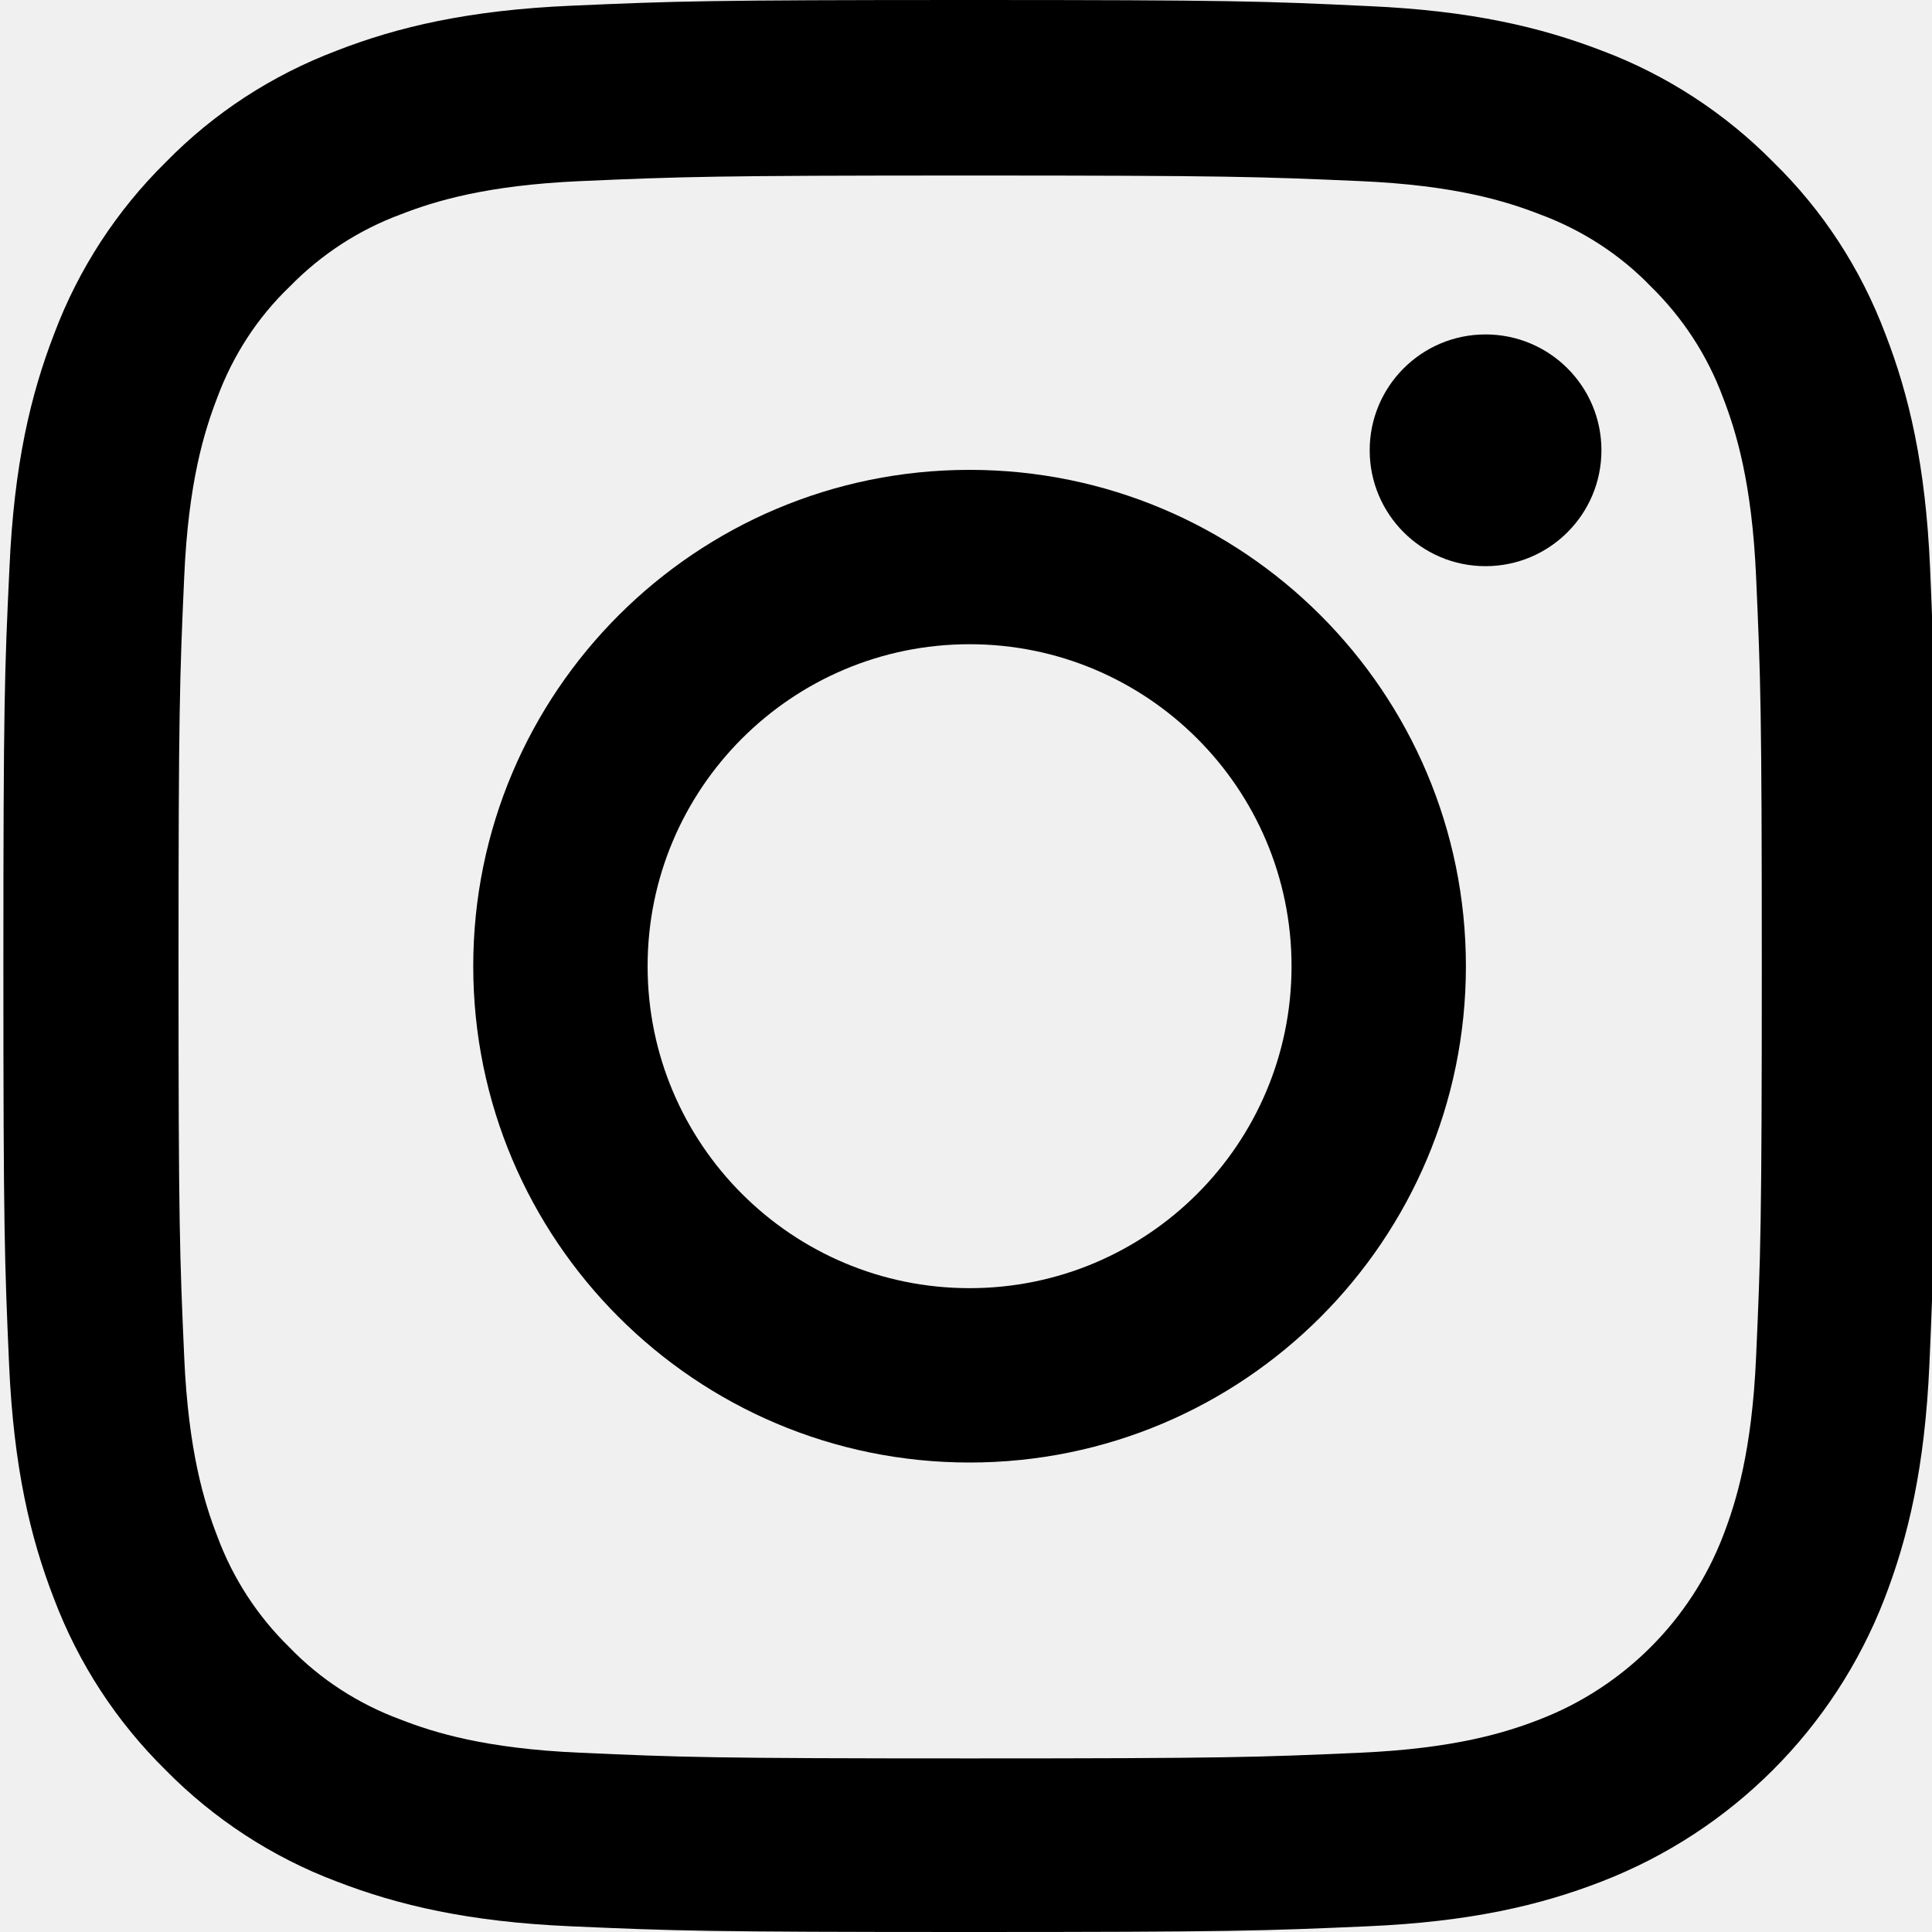
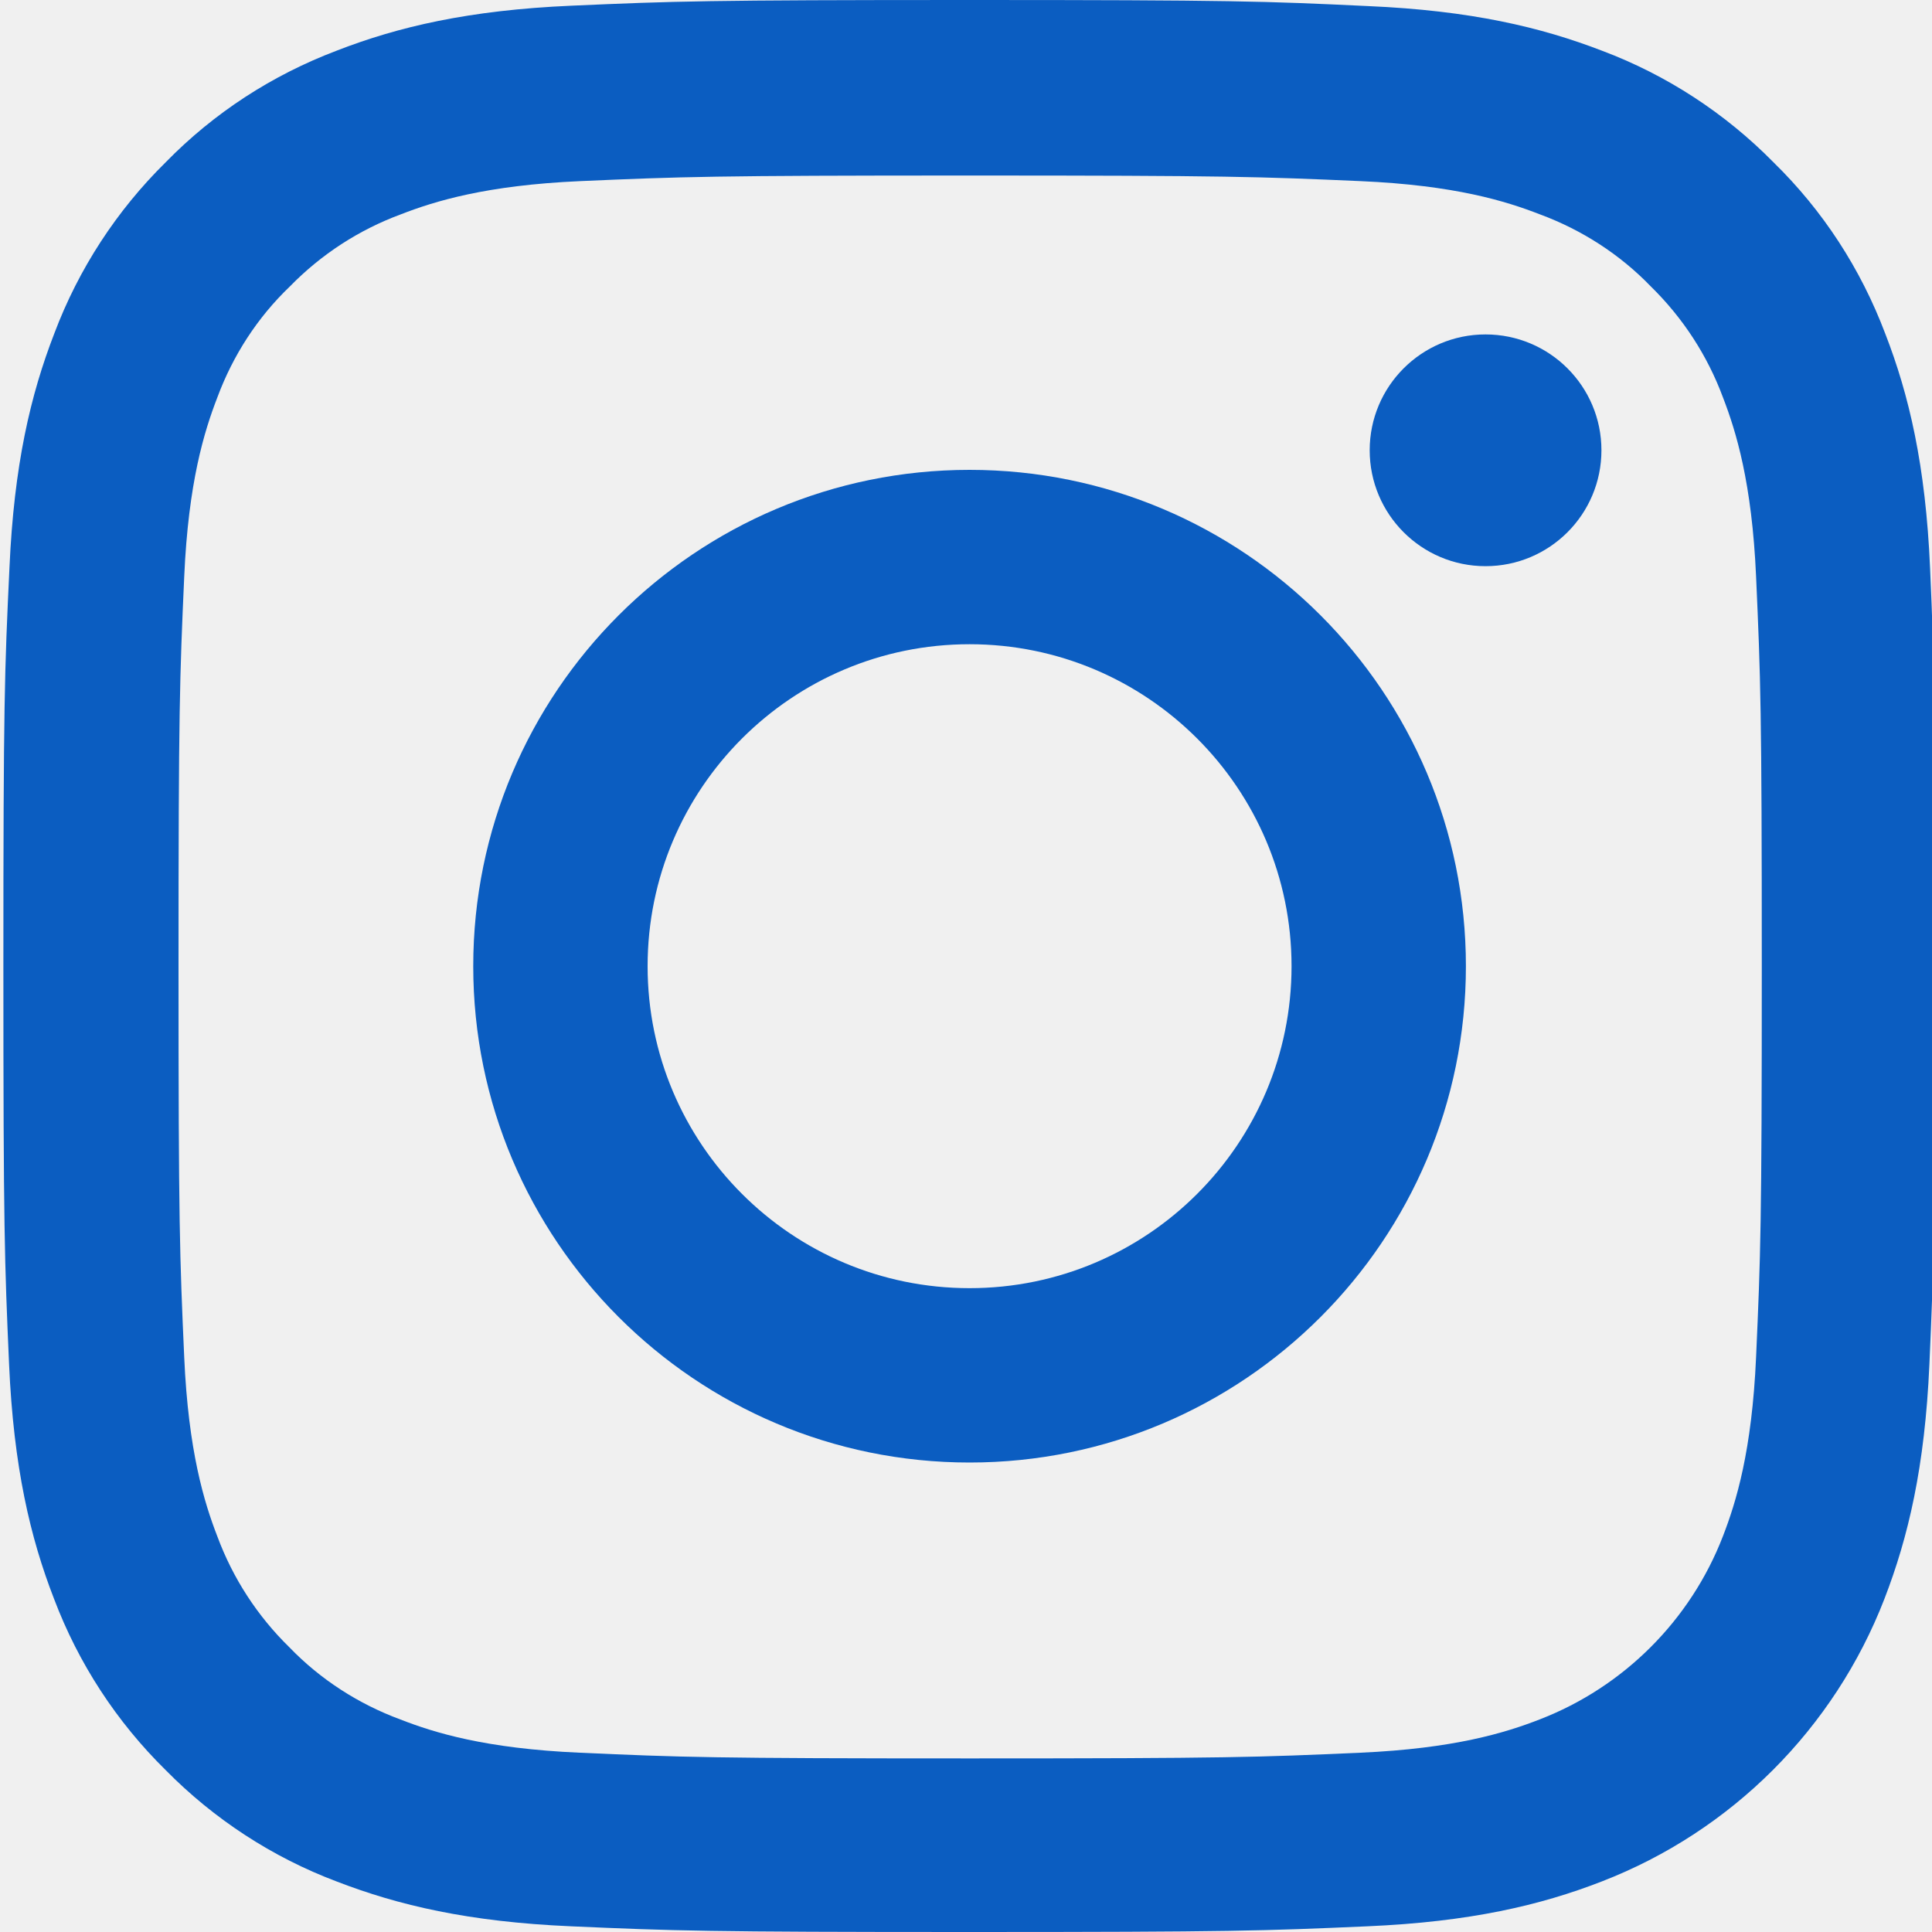
<svg xmlns="http://www.w3.org/2000/svg" width="20" height="20" viewBox="0 0 20 20" fill="none">
  <g clip-path="url(#clip0)">
-     <path d="M19.98 5.88C19.934 4.817 19.762 4.087 19.516 3.454C19.262 2.782 18.871 2.18 18.359 1.68C17.859 1.172 17.253 0.777 16.589 0.527C15.952 0.281 15.226 0.109 14.163 0.063C13.092 0.012 12.752 0 10.037 0C7.322 0 6.982 0.012 5.915 0.059C4.853 0.105 4.122 0.277 3.489 0.523C2.817 0.777 2.215 1.168 1.715 1.68C1.207 2.18 0.813 2.786 0.563 3.45C0.316 4.087 0.145 4.813 0.098 5.876C0.047 6.947 0.035 7.287 0.035 10.002C0.035 12.717 0.047 13.057 0.094 14.124C0.141 15.187 0.313 15.917 0.559 16.55C0.813 17.222 1.207 17.824 1.715 18.324C2.215 18.832 2.821 19.227 3.485 19.477C4.122 19.723 4.849 19.895 5.911 19.941C6.978 19.988 7.318 20 10.033 20C12.749 20 13.088 19.988 14.155 19.941C15.218 19.895 15.948 19.723 16.581 19.477C17.925 18.957 18.988 17.894 19.508 16.55C19.754 15.913 19.926 15.187 19.973 14.124C20.02 13.057 20.031 12.717 20.031 10.002C20.031 7.287 20.027 6.947 19.98 5.88ZM18.179 14.046C18.136 15.023 17.972 15.55 17.836 15.902C17.5 16.773 16.808 17.464 15.937 17.8C15.585 17.937 15.054 18.101 14.081 18.144C13.026 18.191 12.71 18.203 10.041 18.203C7.373 18.203 7.052 18.191 6.001 18.144C5.024 18.101 4.497 17.937 4.145 17.8C3.712 17.64 3.317 17.386 2.997 17.054C2.665 16.73 2.411 16.339 2.25 15.905C2.114 15.554 1.95 15.023 1.907 14.05C1.86 12.995 1.848 12.678 1.848 10.01C1.848 7.341 1.86 7.021 1.907 5.97C1.95 4.993 2.114 4.466 2.25 4.114C2.411 3.68 2.665 3.286 3.001 2.965C3.325 2.633 3.716 2.379 4.149 2.219C4.501 2.082 5.032 1.918 6.005 1.875C7.06 1.829 7.377 1.817 10.045 1.817C12.717 1.817 13.034 1.829 14.085 1.875C15.062 1.918 15.589 2.082 15.941 2.219C16.374 2.379 16.769 2.633 17.089 2.965C17.421 3.29 17.675 3.68 17.836 4.114C17.972 4.466 18.136 4.997 18.179 5.97C18.226 7.025 18.238 7.341 18.238 10.01C18.238 12.678 18.226 12.991 18.179 14.046Z" fill="black" />
-     <path d="M10.037 4.864C7.201 4.864 4.899 7.165 4.899 10.002C4.899 12.838 7.201 15.14 10.037 15.14C12.874 15.14 15.175 12.838 15.175 10.002C15.175 7.165 12.874 4.864 10.037 4.864ZM10.037 13.335C8.197 13.335 6.704 11.842 6.704 10.002C6.704 8.162 8.197 6.669 10.037 6.669C11.877 6.669 13.37 8.162 13.37 10.002C13.37 11.842 11.877 13.335 10.037 13.335Z" fill="black" />
-     <path d="M16.578 4.661C16.578 5.324 16.041 5.861 15.378 5.861C14.716 5.861 14.179 5.324 14.179 4.661C14.179 3.999 14.716 3.462 15.378 3.462C16.041 3.462 16.578 3.999 16.578 4.661Z" fill="black" />
+     <path d="M19.98 5.88C19.934 4.817 19.762 4.087 19.516 3.454C19.262 2.782 18.871 2.18 18.359 1.68C17.859 1.172 17.253 0.777 16.589 0.527C15.952 0.281 15.226 0.109 14.163 0.063C13.092 0.012 12.752 0 10.037 0C7.322 0 6.982 0.012 5.915 0.059C4.853 0.105 4.122 0.277 3.489 0.523C2.817 0.777 2.215 1.168 1.715 1.68C1.207 2.18 0.813 2.786 0.563 3.45C0.316 4.087 0.145 4.813 0.098 5.876C0.047 6.947 0.035 7.287 0.035 10.002C0.035 12.717 0.047 13.057 0.094 14.124C0.141 15.187 0.313 15.917 0.559 16.55C0.813 17.222 1.207 17.824 1.715 18.324C2.215 18.832 2.821 19.227 3.485 19.477C4.122 19.723 4.849 19.895 5.911 19.941C6.978 19.988 7.318 20 10.033 20C12.749 20 13.088 19.988 14.155 19.941C15.218 19.895 15.948 19.723 16.581 19.477C17.925 18.957 18.988 17.894 19.508 16.55C19.754 15.913 19.926 15.187 19.973 14.124C20.02 13.057 20.031 12.717 20.031 10.002C20.031 7.287 20.027 6.947 19.98 5.88ZM18.179 14.046C18.136 15.023 17.972 15.55 17.836 15.902C17.5 16.773 16.808 17.464 15.937 17.8C15.585 17.937 15.054 18.101 14.081 18.144C13.026 18.191 12.71 18.203 10.041 18.203C7.373 18.203 7.052 18.191 6.001 18.144C5.024 18.101 4.497 17.937 4.145 17.8C3.712 17.64 3.317 17.386 2.997 17.054C2.665 16.73 2.411 16.339 2.25 15.905C2.114 15.554 1.95 15.023 1.907 14.05C1.86 12.995 1.848 12.678 1.848 10.01C1.848 7.341 1.86 7.021 1.907 5.97C1.95 4.993 2.114 4.466 2.25 4.114C2.411 3.68 2.665 3.286 3.001 2.965C3.325 2.633 3.716 2.379 4.149 2.219C4.501 2.082 5.032 1.918 6.005 1.875C7.06 1.829 7.377 1.817 10.045 1.817C12.717 1.817 13.034 1.829 14.085 1.875C15.062 1.918 15.589 2.082 15.941 2.219C16.374 2.379 16.769 2.633 17.089 2.965C17.421 3.29 17.675 3.68 17.836 4.114C17.972 4.466 18.136 4.997 18.179 5.97C18.226 7.025 18.238 7.341 18.238 10.01C18.238 12.678 18.226 12.991 18.179 14.046Z" fill="#0B5DC1" />
+     <path d="M10.037 4.864C7.201 4.864 4.899 7.165 4.899 10.002C4.899 12.838 7.201 15.14 10.037 15.14C12.874 15.14 15.175 12.838 15.175 10.002C15.175 7.165 12.874 4.864 10.037 4.864ZM10.037 13.335C8.197 13.335 6.704 11.842 6.704 10.002C6.704 8.162 8.197 6.669 10.037 6.669C11.877 6.669 13.37 8.162 13.37 10.002C13.37 11.842 11.877 13.335 10.037 13.335Z" fill="#0B5DC1" />
+     <path d="M16.578 4.661C16.578 5.324 16.041 5.861 15.378 5.861C14.716 5.861 14.179 5.324 14.179 4.661C14.179 3.999 14.716 3.462 15.378 3.462C16.041 3.462 16.578 3.999 16.578 4.661Z" fill="#0B5DC1" />
  </g>
  <defs>
    <clipPath id="clip0">
      <rect width="20" height="20" fill="white" />
    </clipPath>
  </defs>
</svg>
